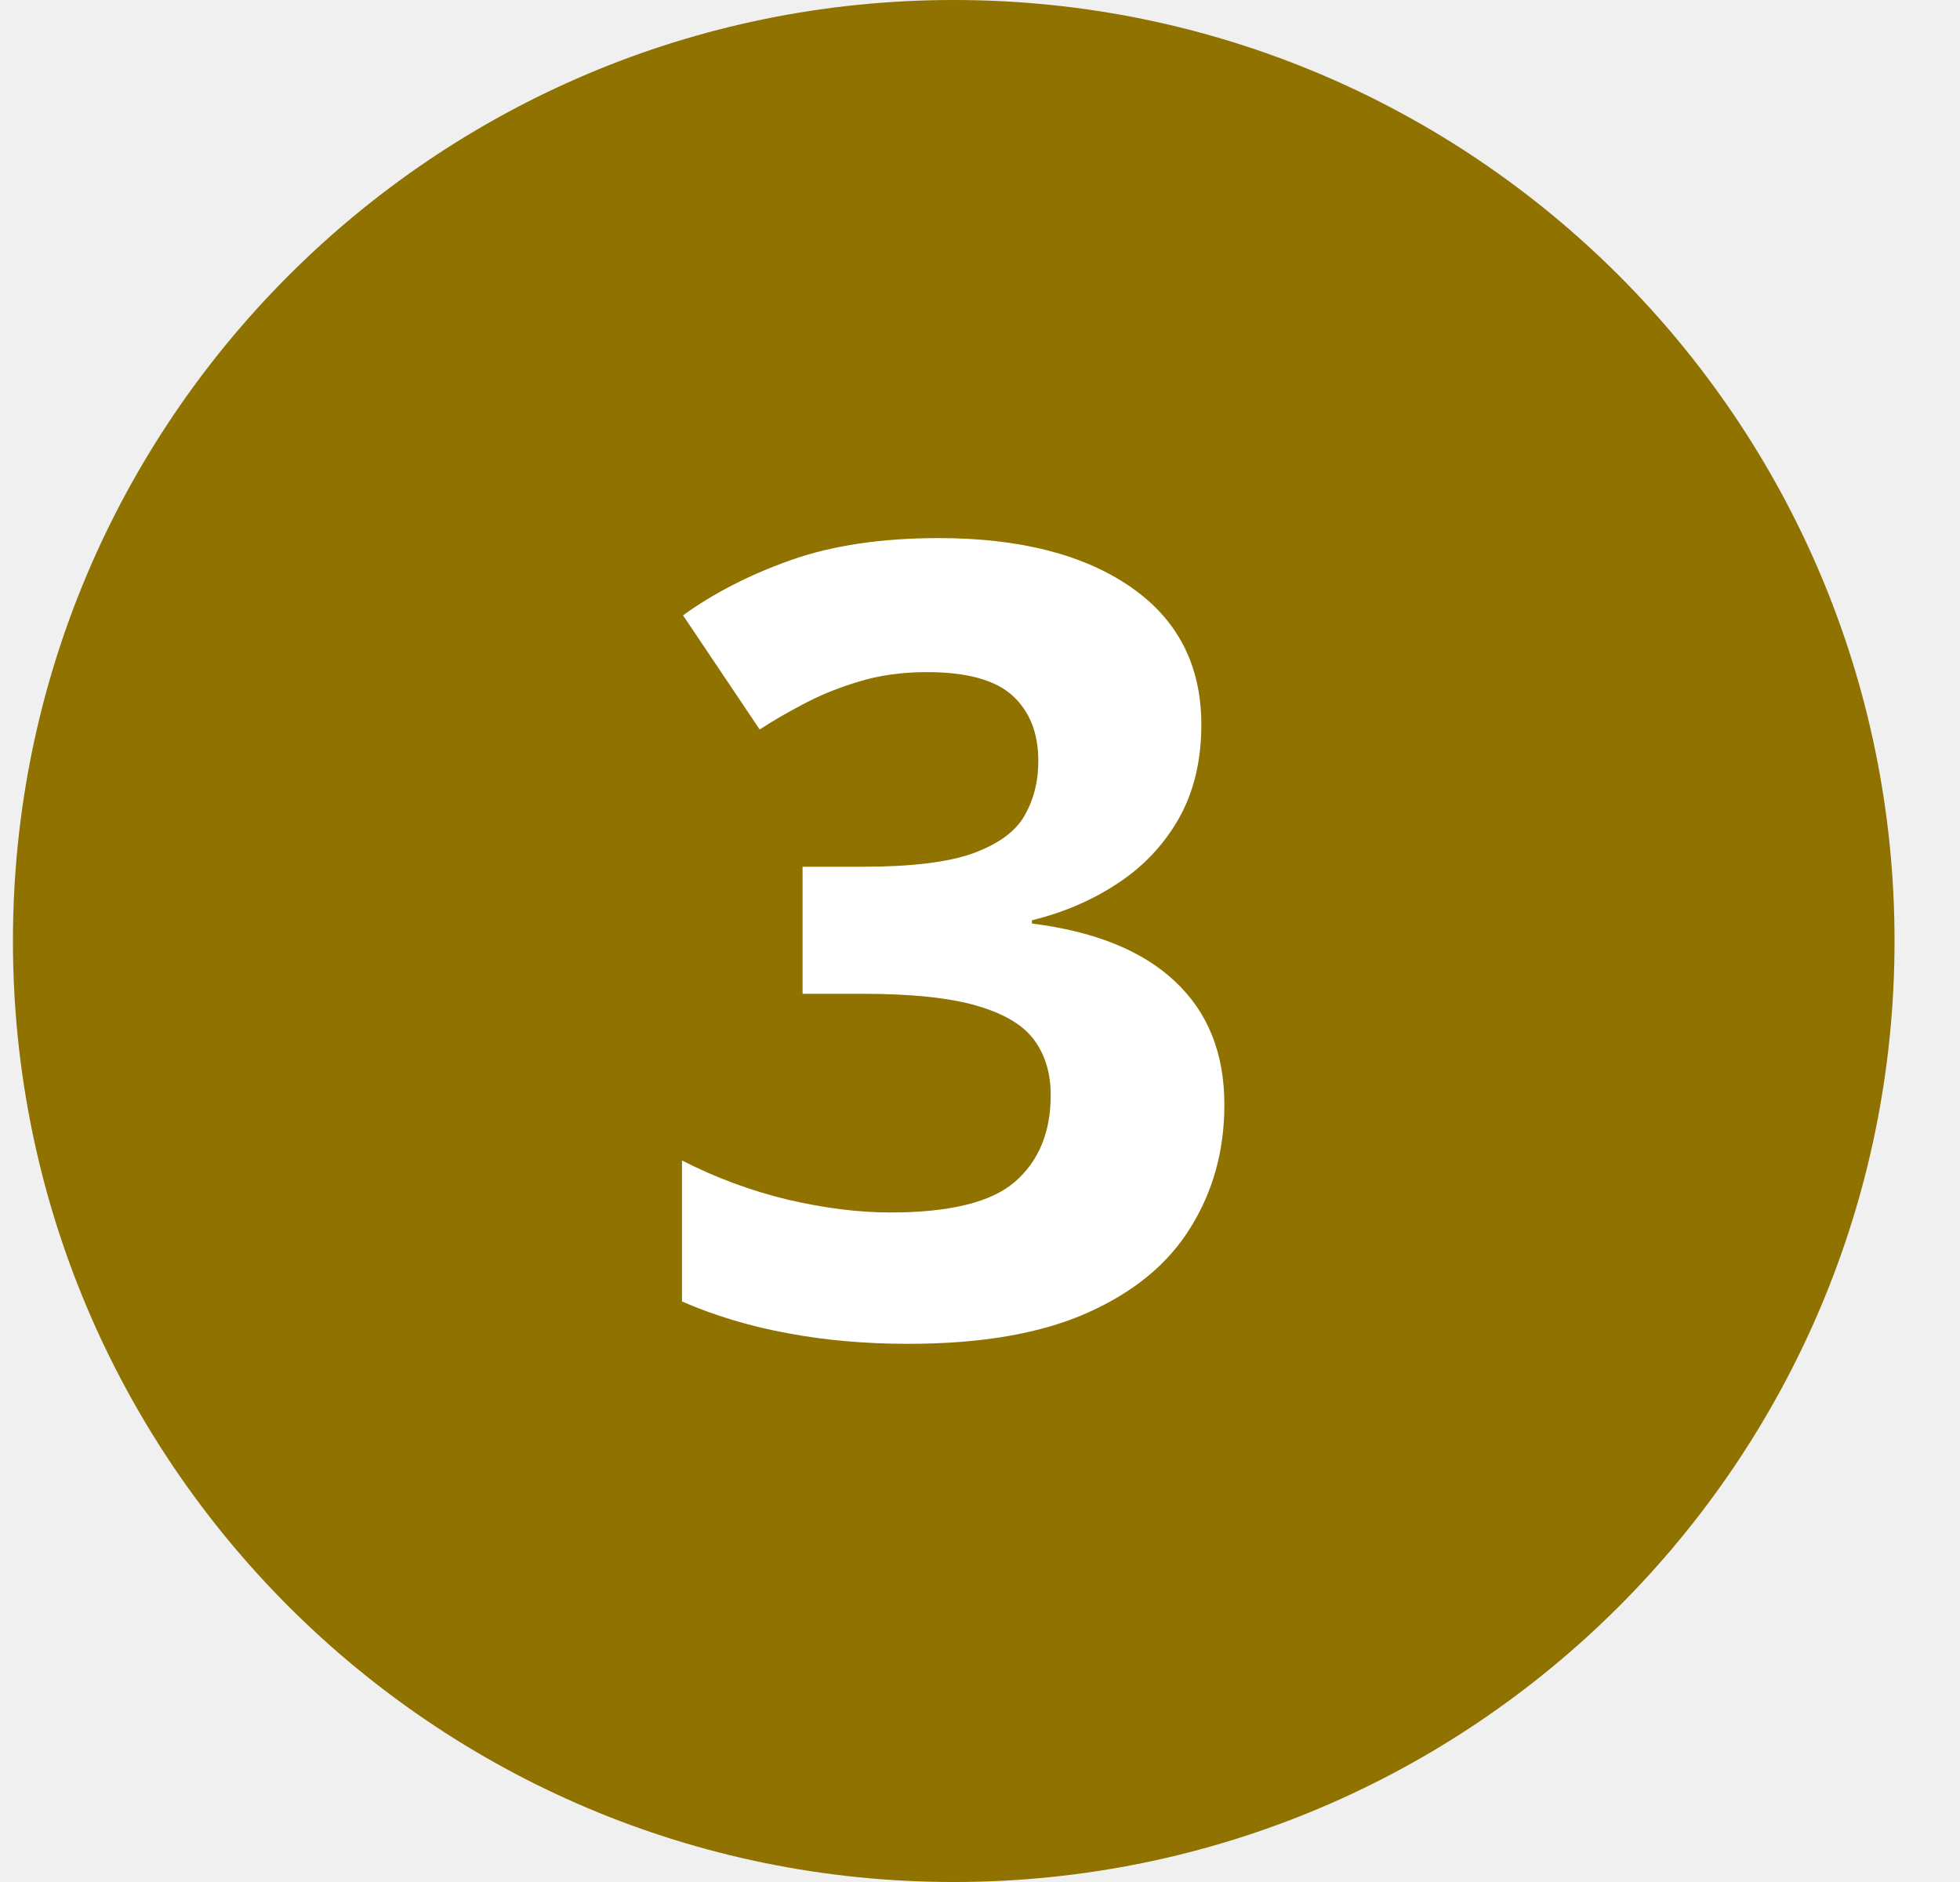
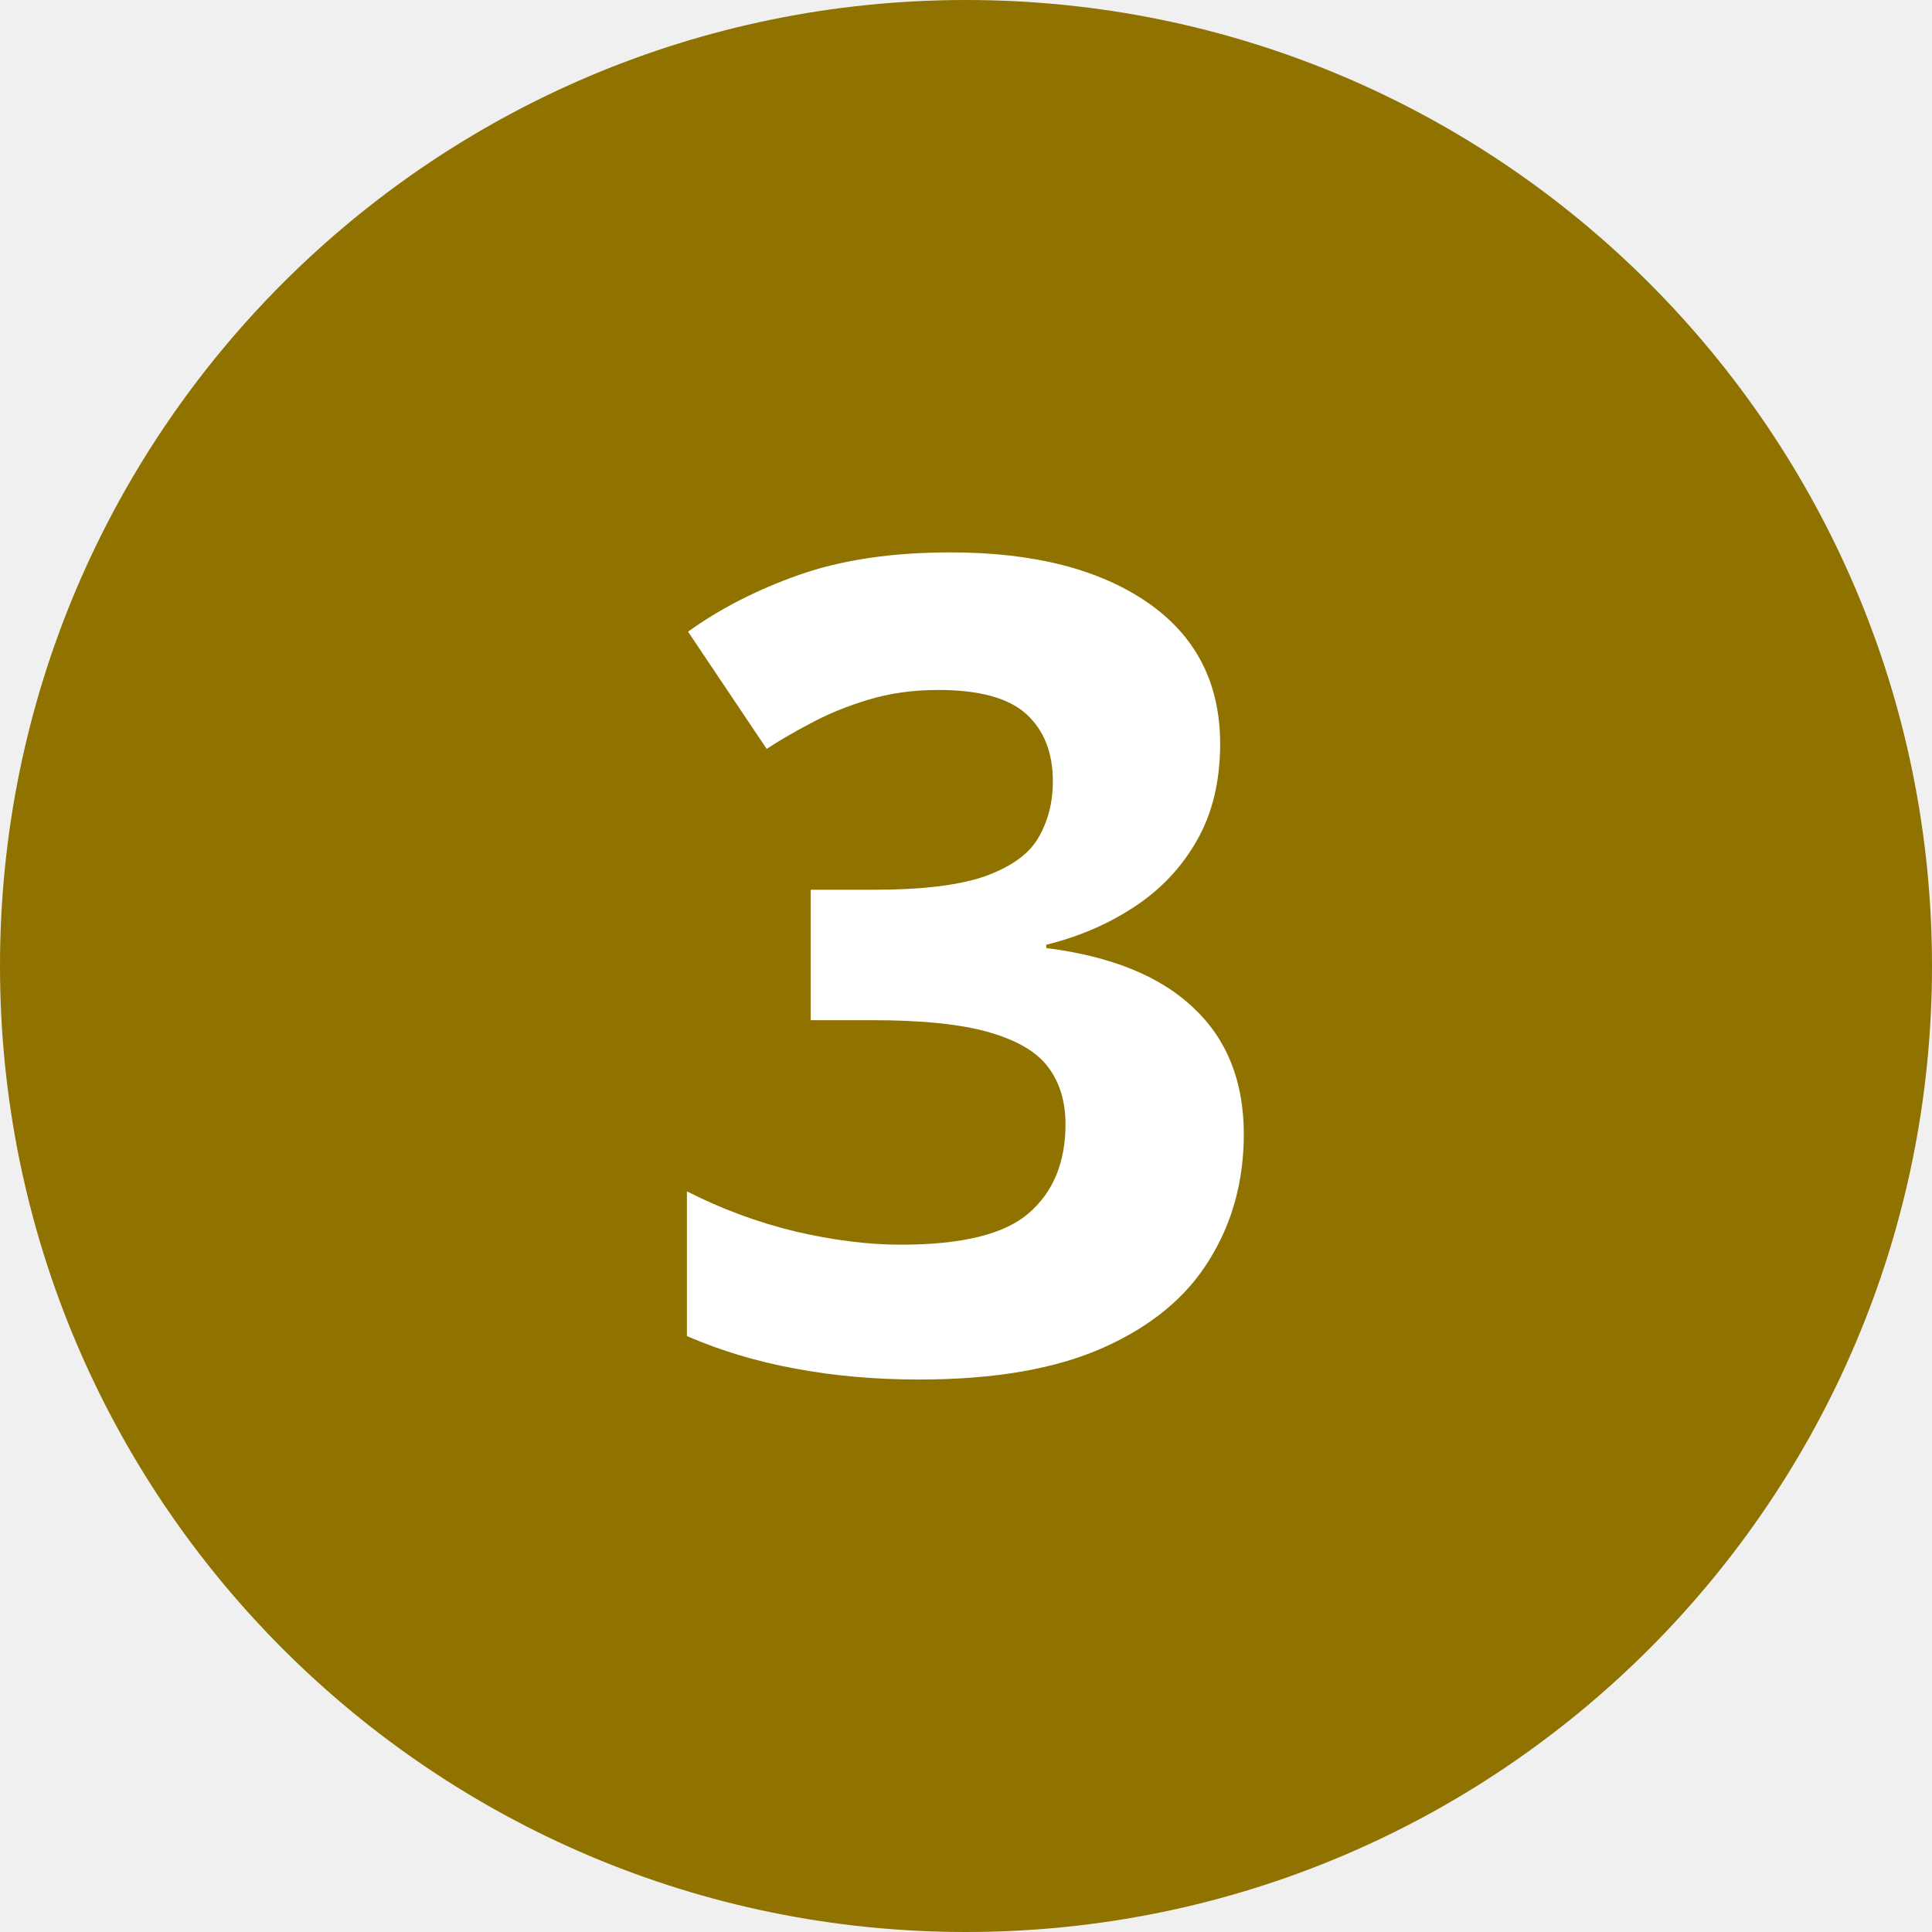
- <svg xmlns="http://www.w3.org/2000/svg" width="25" height="24" viewBox="0 0 25 24" fill="none">
-   <path d="M24.165 12C24.165 18.627 18.793 24 12.165 24C5.538 24 0.165 18.627 0.165 12C0.165 5.373 5.538 0 12.165 0C18.793 0 24.165 5.373 24.165 12Z" fill="#8F7200" />
-   <path d="M15.323 9.241C15.323 9.701 15.227 10.1 15.036 10.438C14.844 10.775 14.584 11.05 14.256 11.265C13.933 11.479 13.568 11.636 13.162 11.736V11.777C13.964 11.878 14.573 12.124 14.988 12.516C15.407 12.908 15.617 13.432 15.617 14.088C15.617 14.671 15.473 15.193 15.186 15.653C14.903 16.114 14.466 16.476 13.873 16.74C13.281 17.005 12.518 17.137 11.583 17.137C11.032 17.137 10.517 17.091 10.038 17C9.564 16.913 9.118 16.779 8.699 16.597V14.799C9.127 15.018 9.576 15.184 10.045 15.298C10.515 15.407 10.952 15.462 11.358 15.462C12.114 15.462 12.643 15.332 12.944 15.072C13.249 14.808 13.402 14.439 13.402 13.965C13.402 13.687 13.331 13.452 13.19 13.261C13.049 13.069 12.802 12.924 12.451 12.823C12.105 12.723 11.62 12.673 10.995 12.673H10.237V11.053H11.009C11.624 11.053 12.091 10.996 12.411 10.882C12.734 10.763 12.953 10.604 13.067 10.403C13.185 10.198 13.244 9.966 13.244 9.706C13.244 9.351 13.135 9.073 12.916 8.872C12.698 8.672 12.333 8.571 11.823 8.571C11.504 8.571 11.212 8.612 10.948 8.694C10.688 8.772 10.453 8.868 10.243 8.981C10.034 9.091 9.849 9.198 9.69 9.303L8.712 7.847C9.104 7.564 9.562 7.329 10.086 7.143C10.615 6.956 11.244 6.862 11.973 6.862C13.003 6.862 13.819 7.07 14.42 7.484C15.022 7.899 15.323 8.485 15.323 9.241Z" fill="white" />
+ <svg xmlns="http://www.w3.org/2000/svg" width="24" height="24" viewBox="0 0 24 24" fill="none">
+   <path d="M24 12C24 18.627 18.627 24 12 24C5.373 24 0 18.627 0 12C0 5.373 5.373 0 12 0C18.627 0 24 5.373 24 12Z" fill="#8F7200" />
+   <path d="M15.157 9.241C15.157 9.701 15.062 10.1 14.87 10.438C14.679 10.775 14.419 11.05 14.091 11.265C13.767 11.479 13.403 11.636 12.997 11.736V11.777C13.799 11.878 14.408 12.124 14.822 12.516C15.242 12.908 15.451 13.432 15.451 14.088C15.451 14.671 15.308 15.193 15.021 15.653C14.738 16.114 14.3 16.476 13.708 16.74C13.116 17.005 12.352 17.137 11.418 17.137C10.867 17.137 10.352 17.091 9.873 17C9.399 16.913 8.952 16.779 8.533 16.597V14.799C8.962 15.018 9.41 15.184 9.88 15.298C10.349 15.407 10.787 15.462 11.192 15.462C11.949 15.462 12.477 15.332 12.778 15.072C13.084 14.808 13.236 14.439 13.236 13.965C13.236 13.687 13.166 13.452 13.024 13.261C12.883 13.069 12.637 12.924 12.286 12.823C11.94 12.723 11.454 12.673 10.83 12.673H10.071V11.053H10.844C11.459 11.053 11.926 10.996 12.245 10.882C12.569 10.763 12.787 10.604 12.901 10.403C13.02 10.198 13.079 9.966 13.079 9.706C13.079 9.351 12.97 9.073 12.751 8.872C12.532 8.672 12.168 8.571 11.657 8.571C11.338 8.571 11.046 8.612 10.782 8.694C10.523 8.772 10.288 8.868 10.078 8.981C9.868 9.091 9.684 9.198 9.524 9.303L8.547 7.847C8.939 7.564 9.397 7.329 9.921 7.143C10.45 6.956 11.079 6.862 11.808 6.862C12.838 6.862 13.653 7.07 14.255 7.484C14.856 7.899 15.157 8.485 15.157 9.241Z" fill="white" />
</svg>
